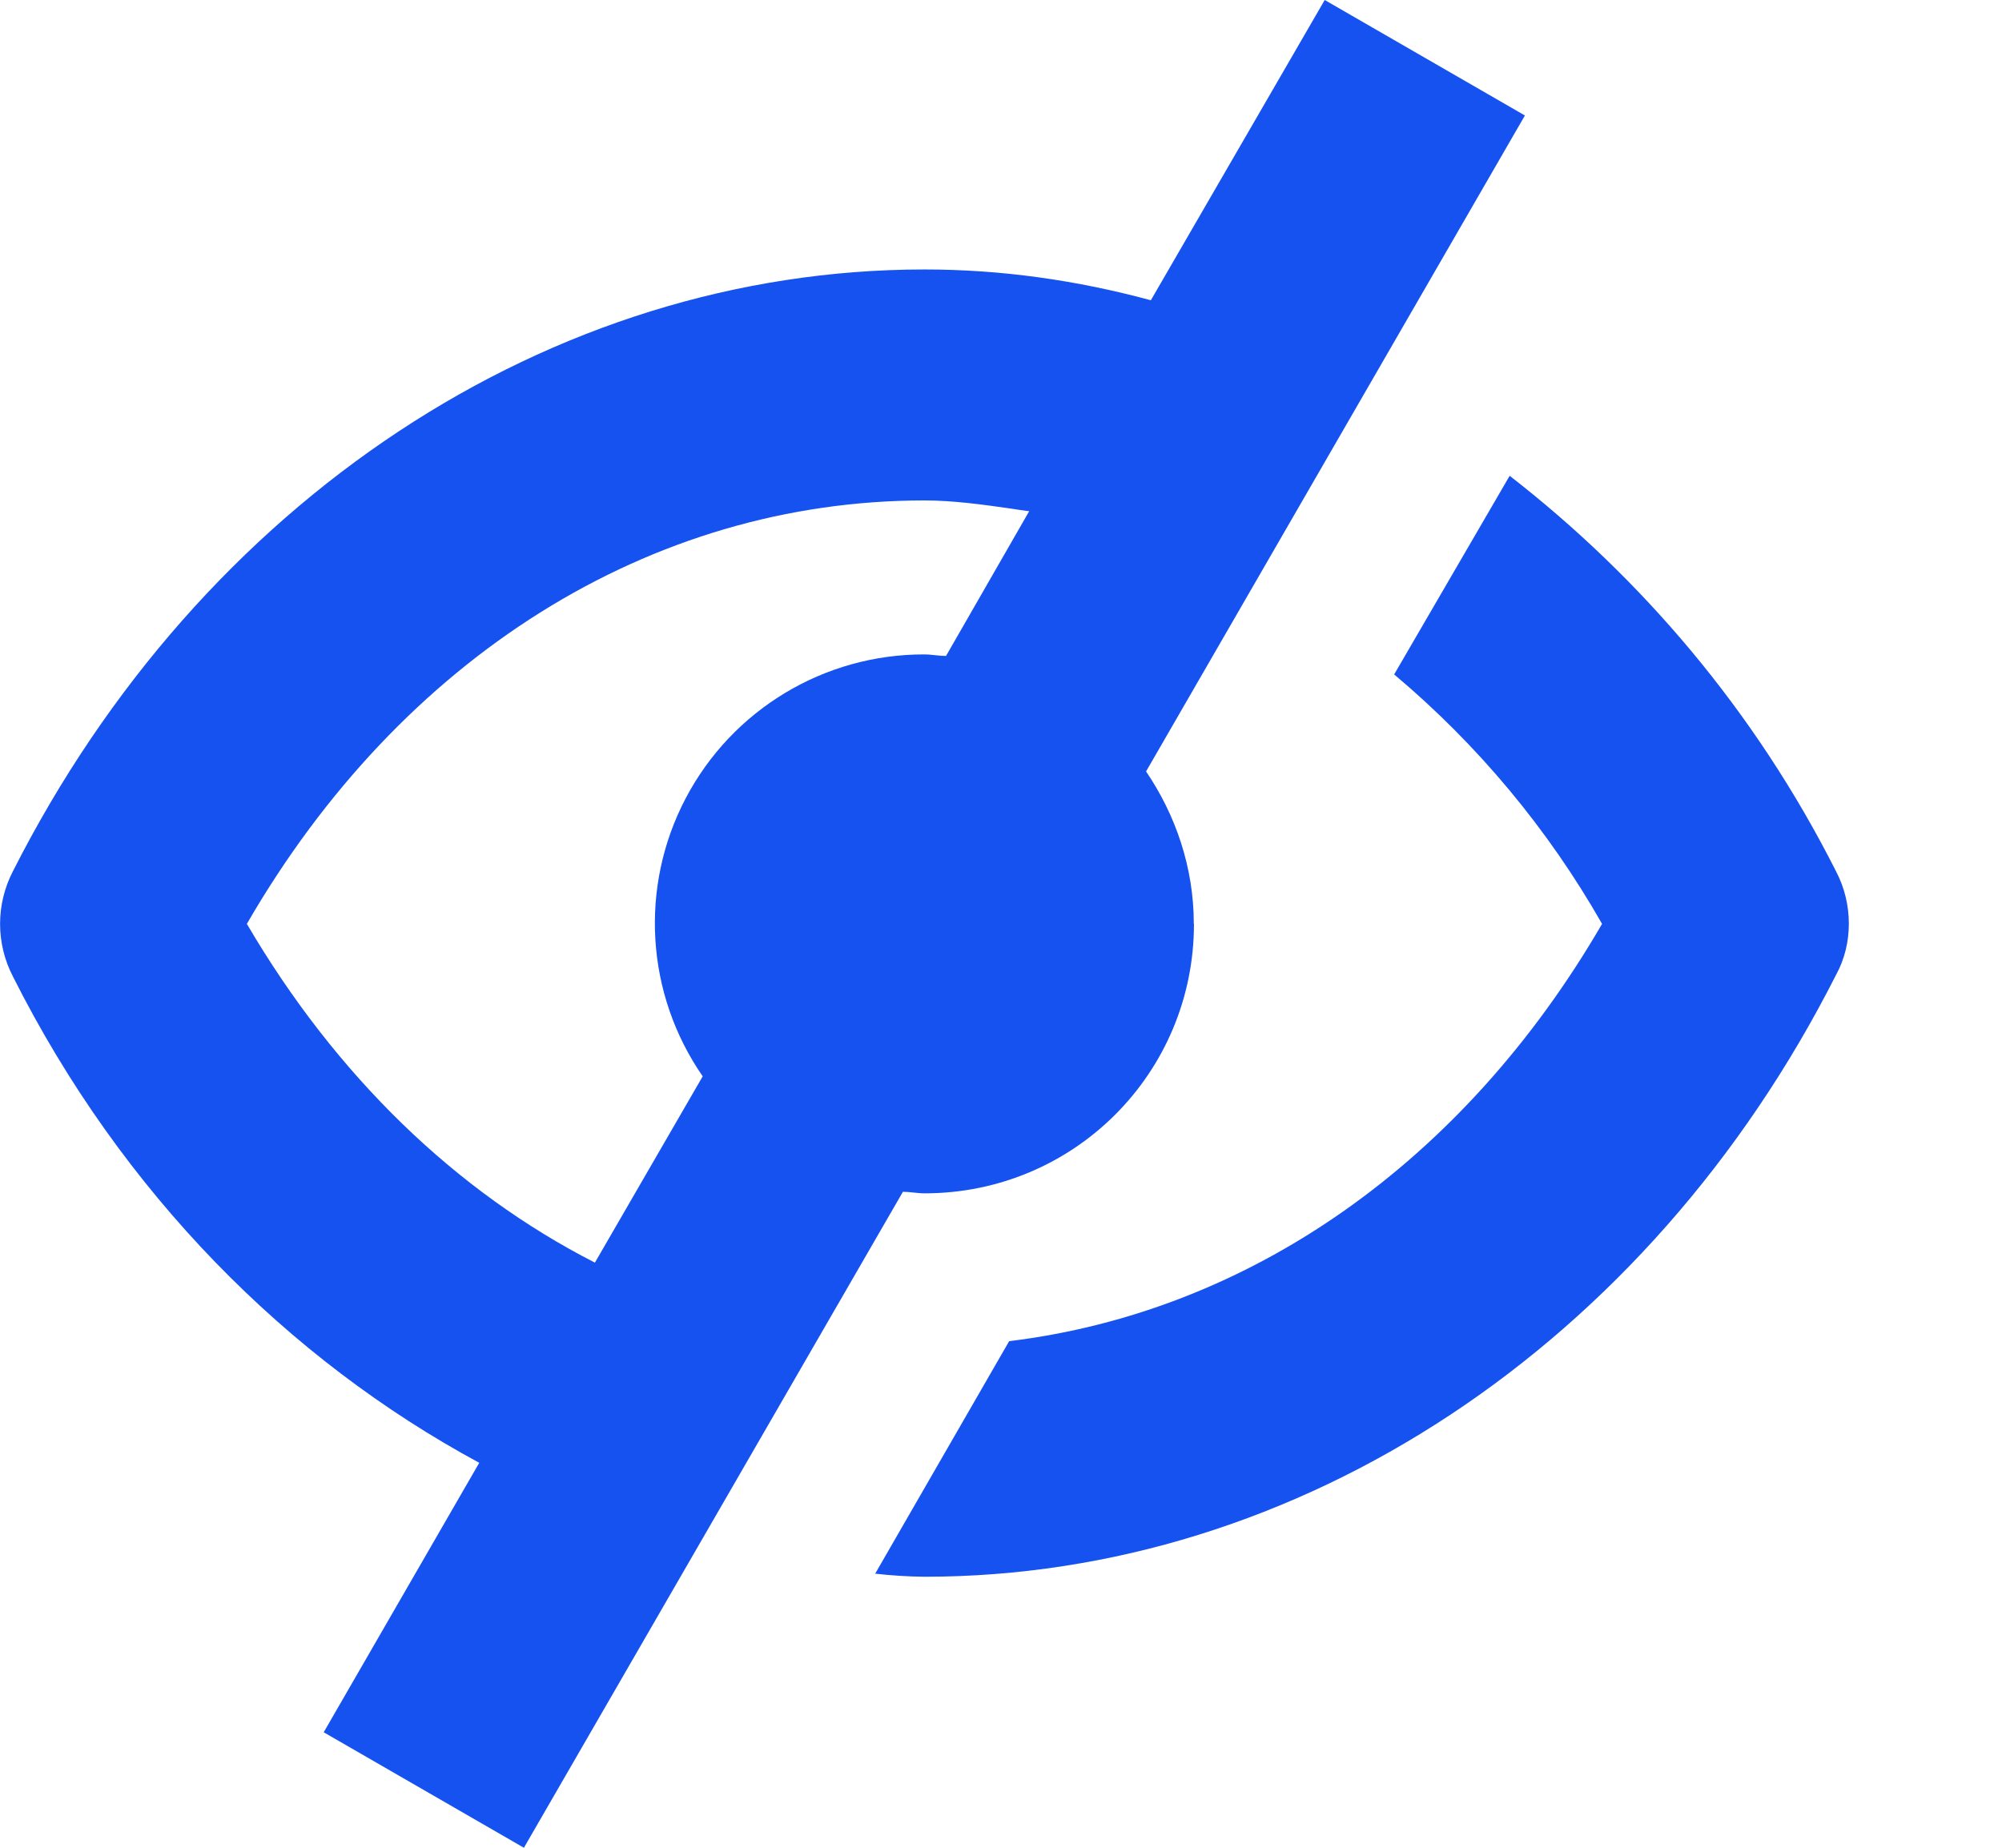
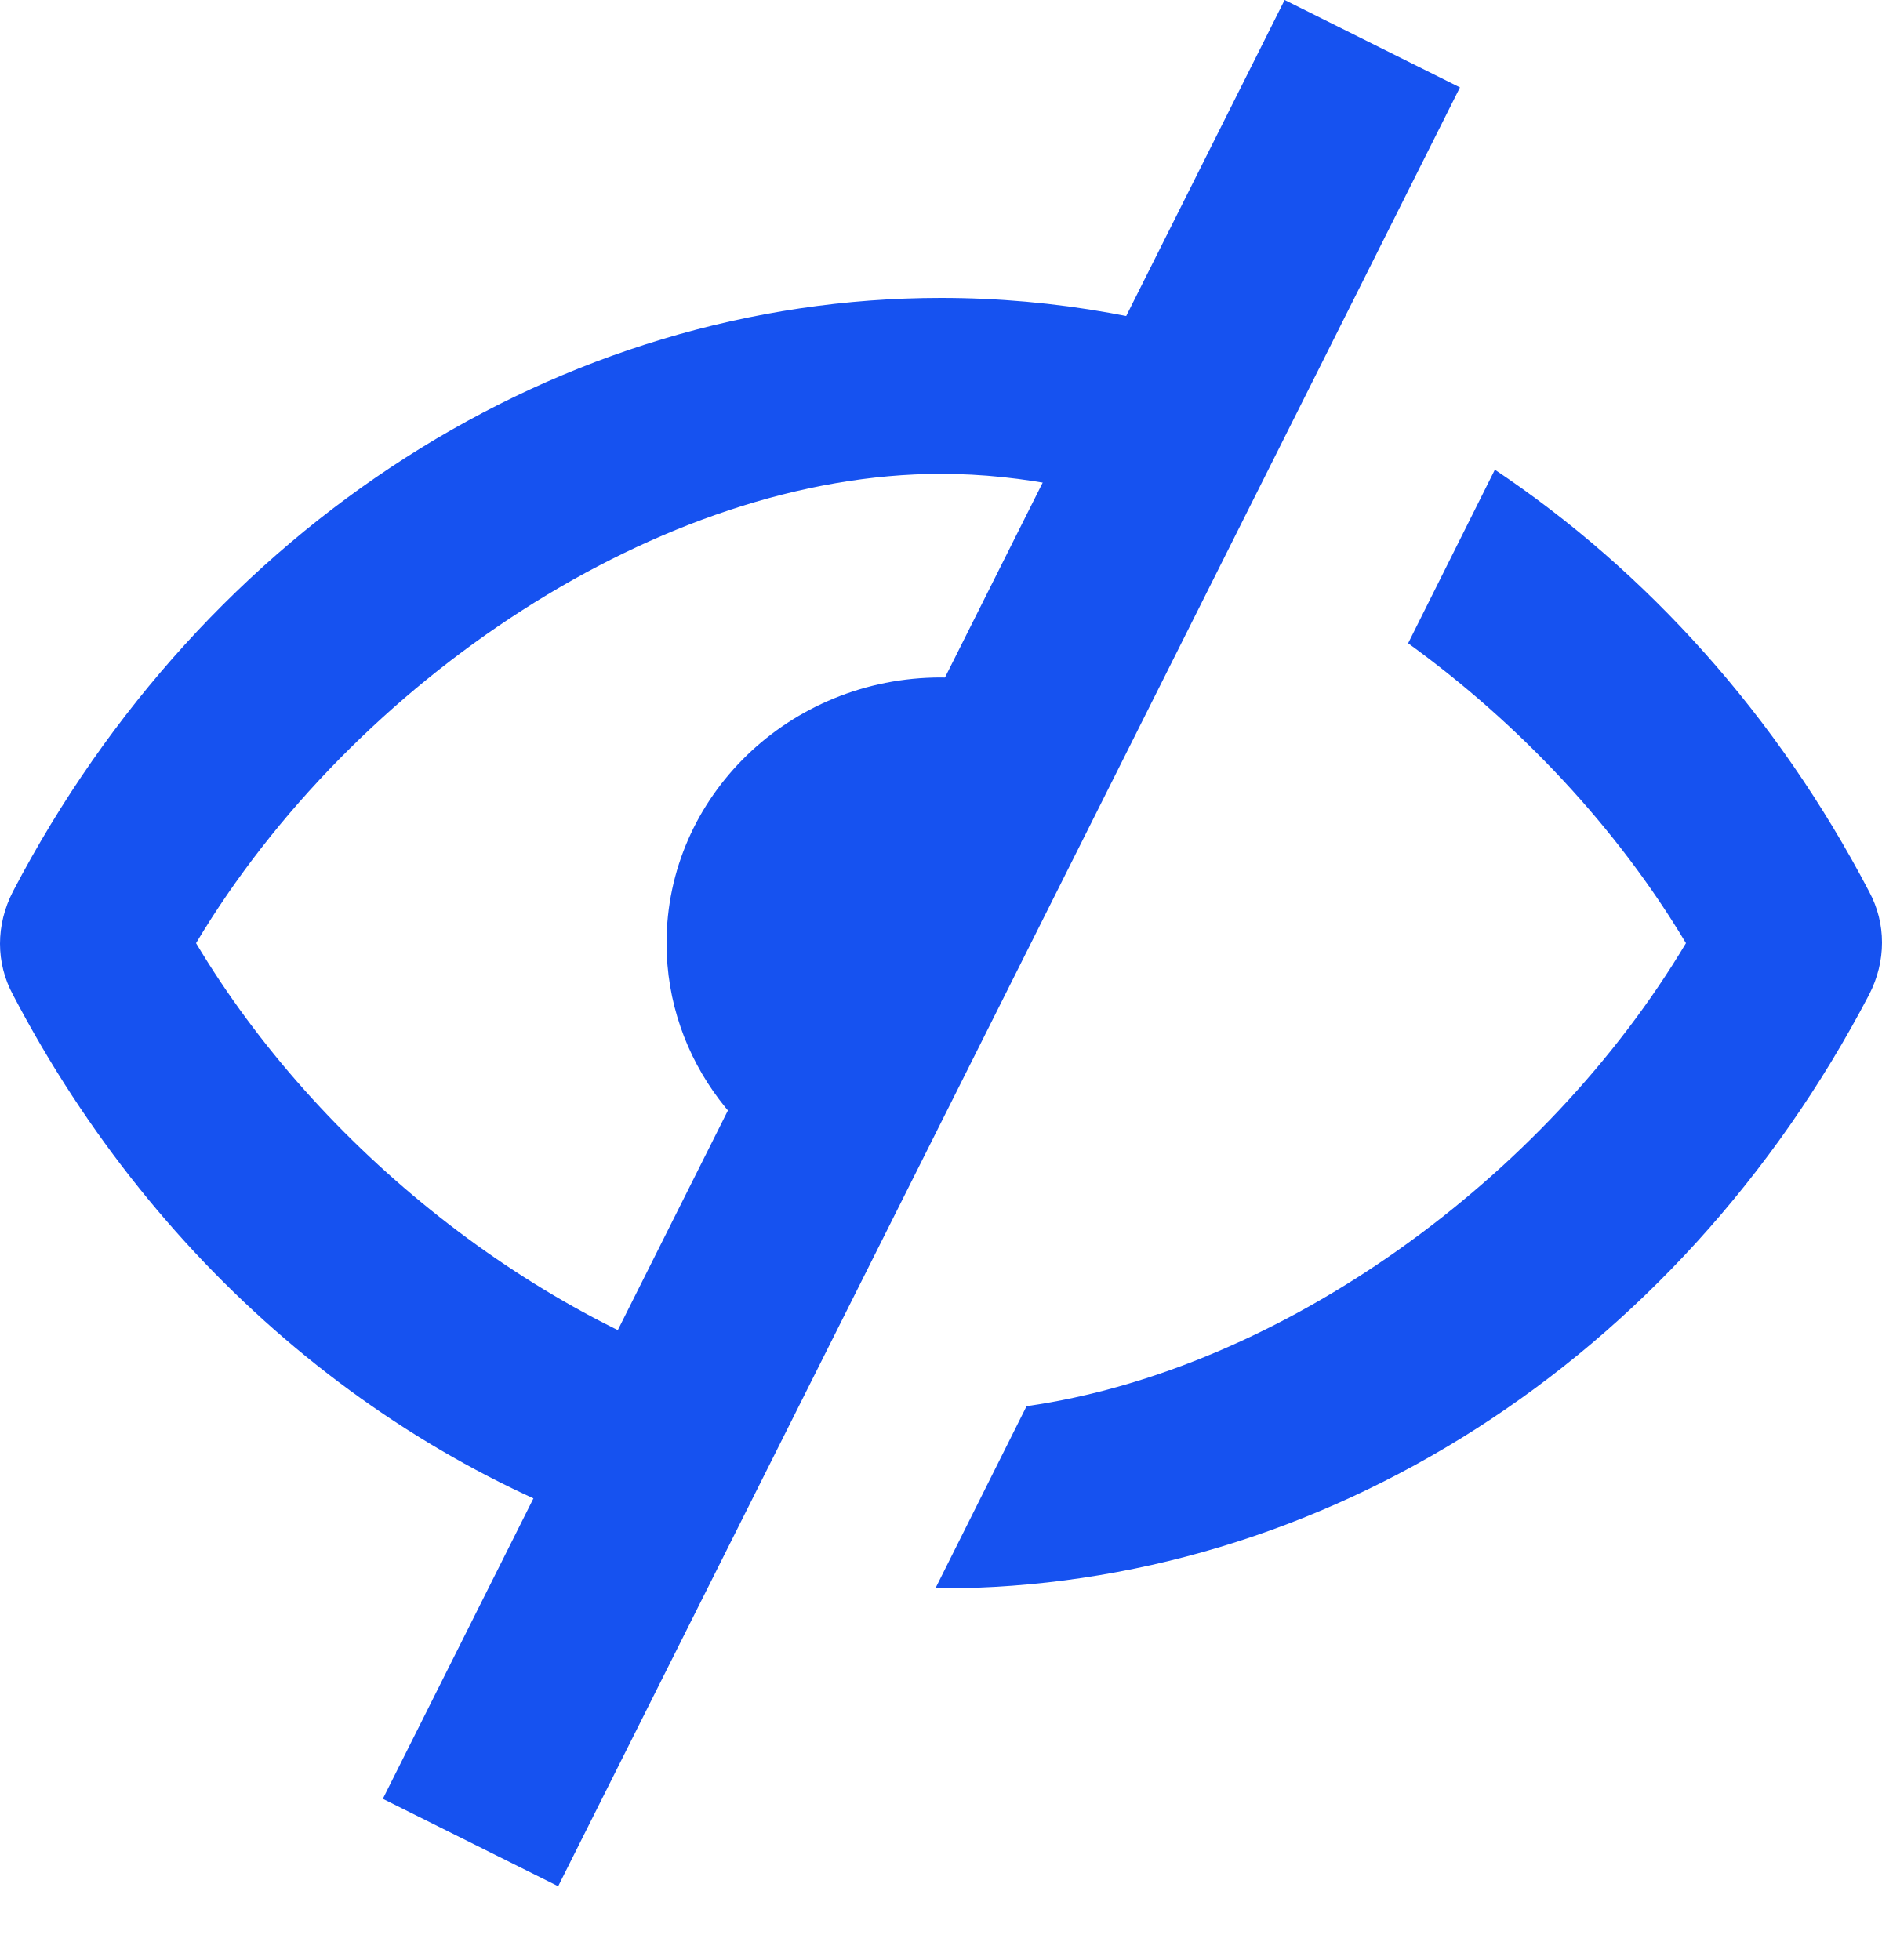
- <svg xmlns="http://www.w3.org/2000/svg" fill="none" viewBox="0 0 13 12">
-   <path fill="#1652F0" fill-rule="evenodd" d="M7.753 6c0 .97-.78 1.75-1.75 1.75-.026 0-.048-.003-.07-.005a.615.615 0 00-.07-.005L3.402 12l-1.3-.75 1.01-1.75C1.872 8.83.792 7.75.083 6.34a.742.742 0 010-.68c1.22-2.41 3.49-3.91 5.92-3.91.5 0 .99.07 1.47.2L8.602 0l1.3.75-2.46 4.26c.19.28.31.62.31.99zm-1.75-2.75c-1.78 0-3.4 1.02-4.4 2.75.58.99 1.36 1.74 2.26 2.2l.7-1.21a1.746 1.746 0 011.44-2.74c.024 0 .047.003.07.005a.615.615 0 00.07.005l.54-.94a2.394 2.394 0 01-.118-.017c-.184-.026-.373-.053-.563-.053zm3.8-.16c.85.66 1.59 1.52 2.12 2.57.11.21.11.47 0 .67-1.22 2.41-3.49 3.91-5.92 3.91a3.138 3.138 0 01-.32-.02l.87-1.51c1.56-.19 2.95-1.16 3.85-2.71a5.98 5.98 0 00-1.35-1.62l.75-1.29z" clip-rule="evenodd" />
+ <svg xmlns="http://www.w3.org/2000/svg" fill="none" viewBox="0 0 24 25">
+   <path fill="#1652F0" d="M4.882 22.944L16.382 0l2.236 1.115-11.5 22.944-2.236-1.115zm7.048-2.684H12c4.858 0 9.396-2.905 11.835-7.572.22-.426.22-.91 0-1.317-1.172-2.242-2.828-4.078-4.772-5.38l-1.106 2.214c1.423 1.03 2.669 2.36 3.543 3.825-1.797 3.01-5.163 5.443-8.409 5.906l-1.162 2.323z" />
+   <path fill="#1652F0" d="M13.906 9.187l-3.026 6.054c-1.383-.453-2.38-1.721-2.38-3.212 0-1.871 1.567-3.388 3.499-3.388.703 0 1.358.2 1.906.546z" />
+   <path fill="#1652F0" d="M15.164 6.673C14.115 6.27 13.04 6.044 12 6.044c-3.559 0-7.5 2.635-9.5 5.986 1.568 2.627 4.331 4.815 7.167 5.636l-1.058 2.115c-3.508-1.004-6.586-3.537-8.444-7.093-.22-.407-.22-.89 0-1.317C2.604 6.704 7.142 3.8 12 3.8c1.453 0 2.877.26 4.226.749l-1.062 2.124z" />
</svg>
